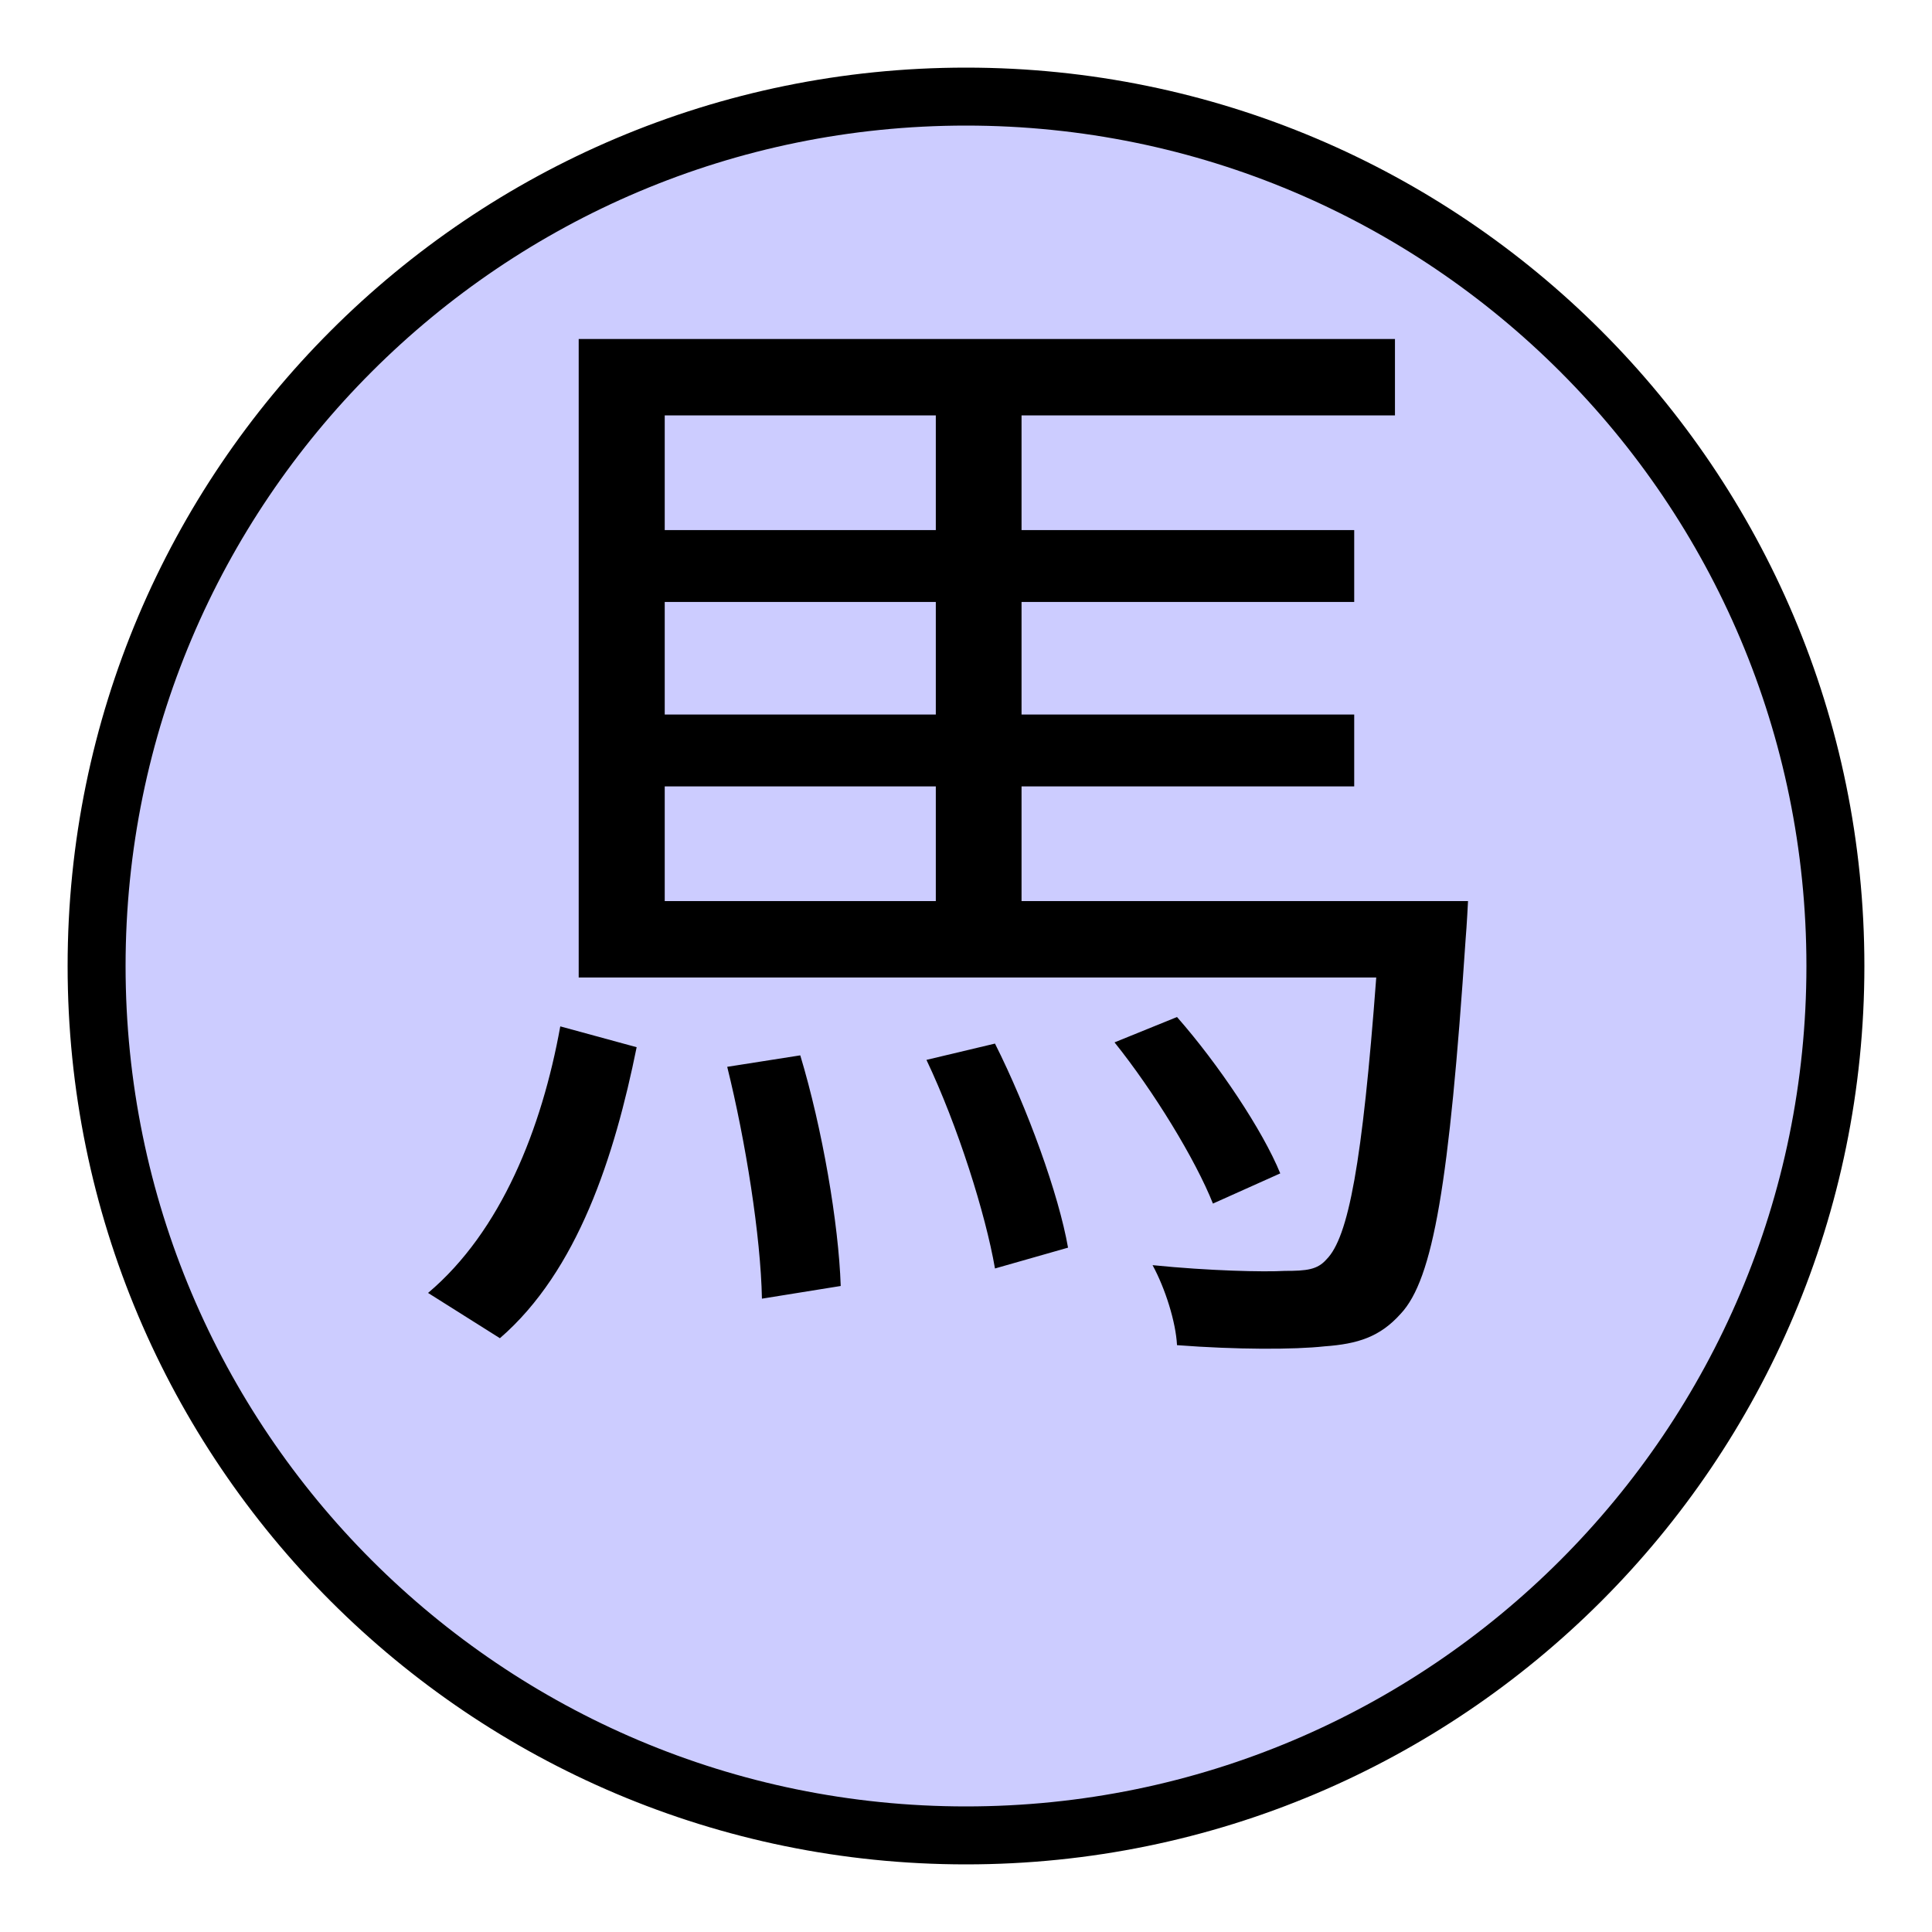
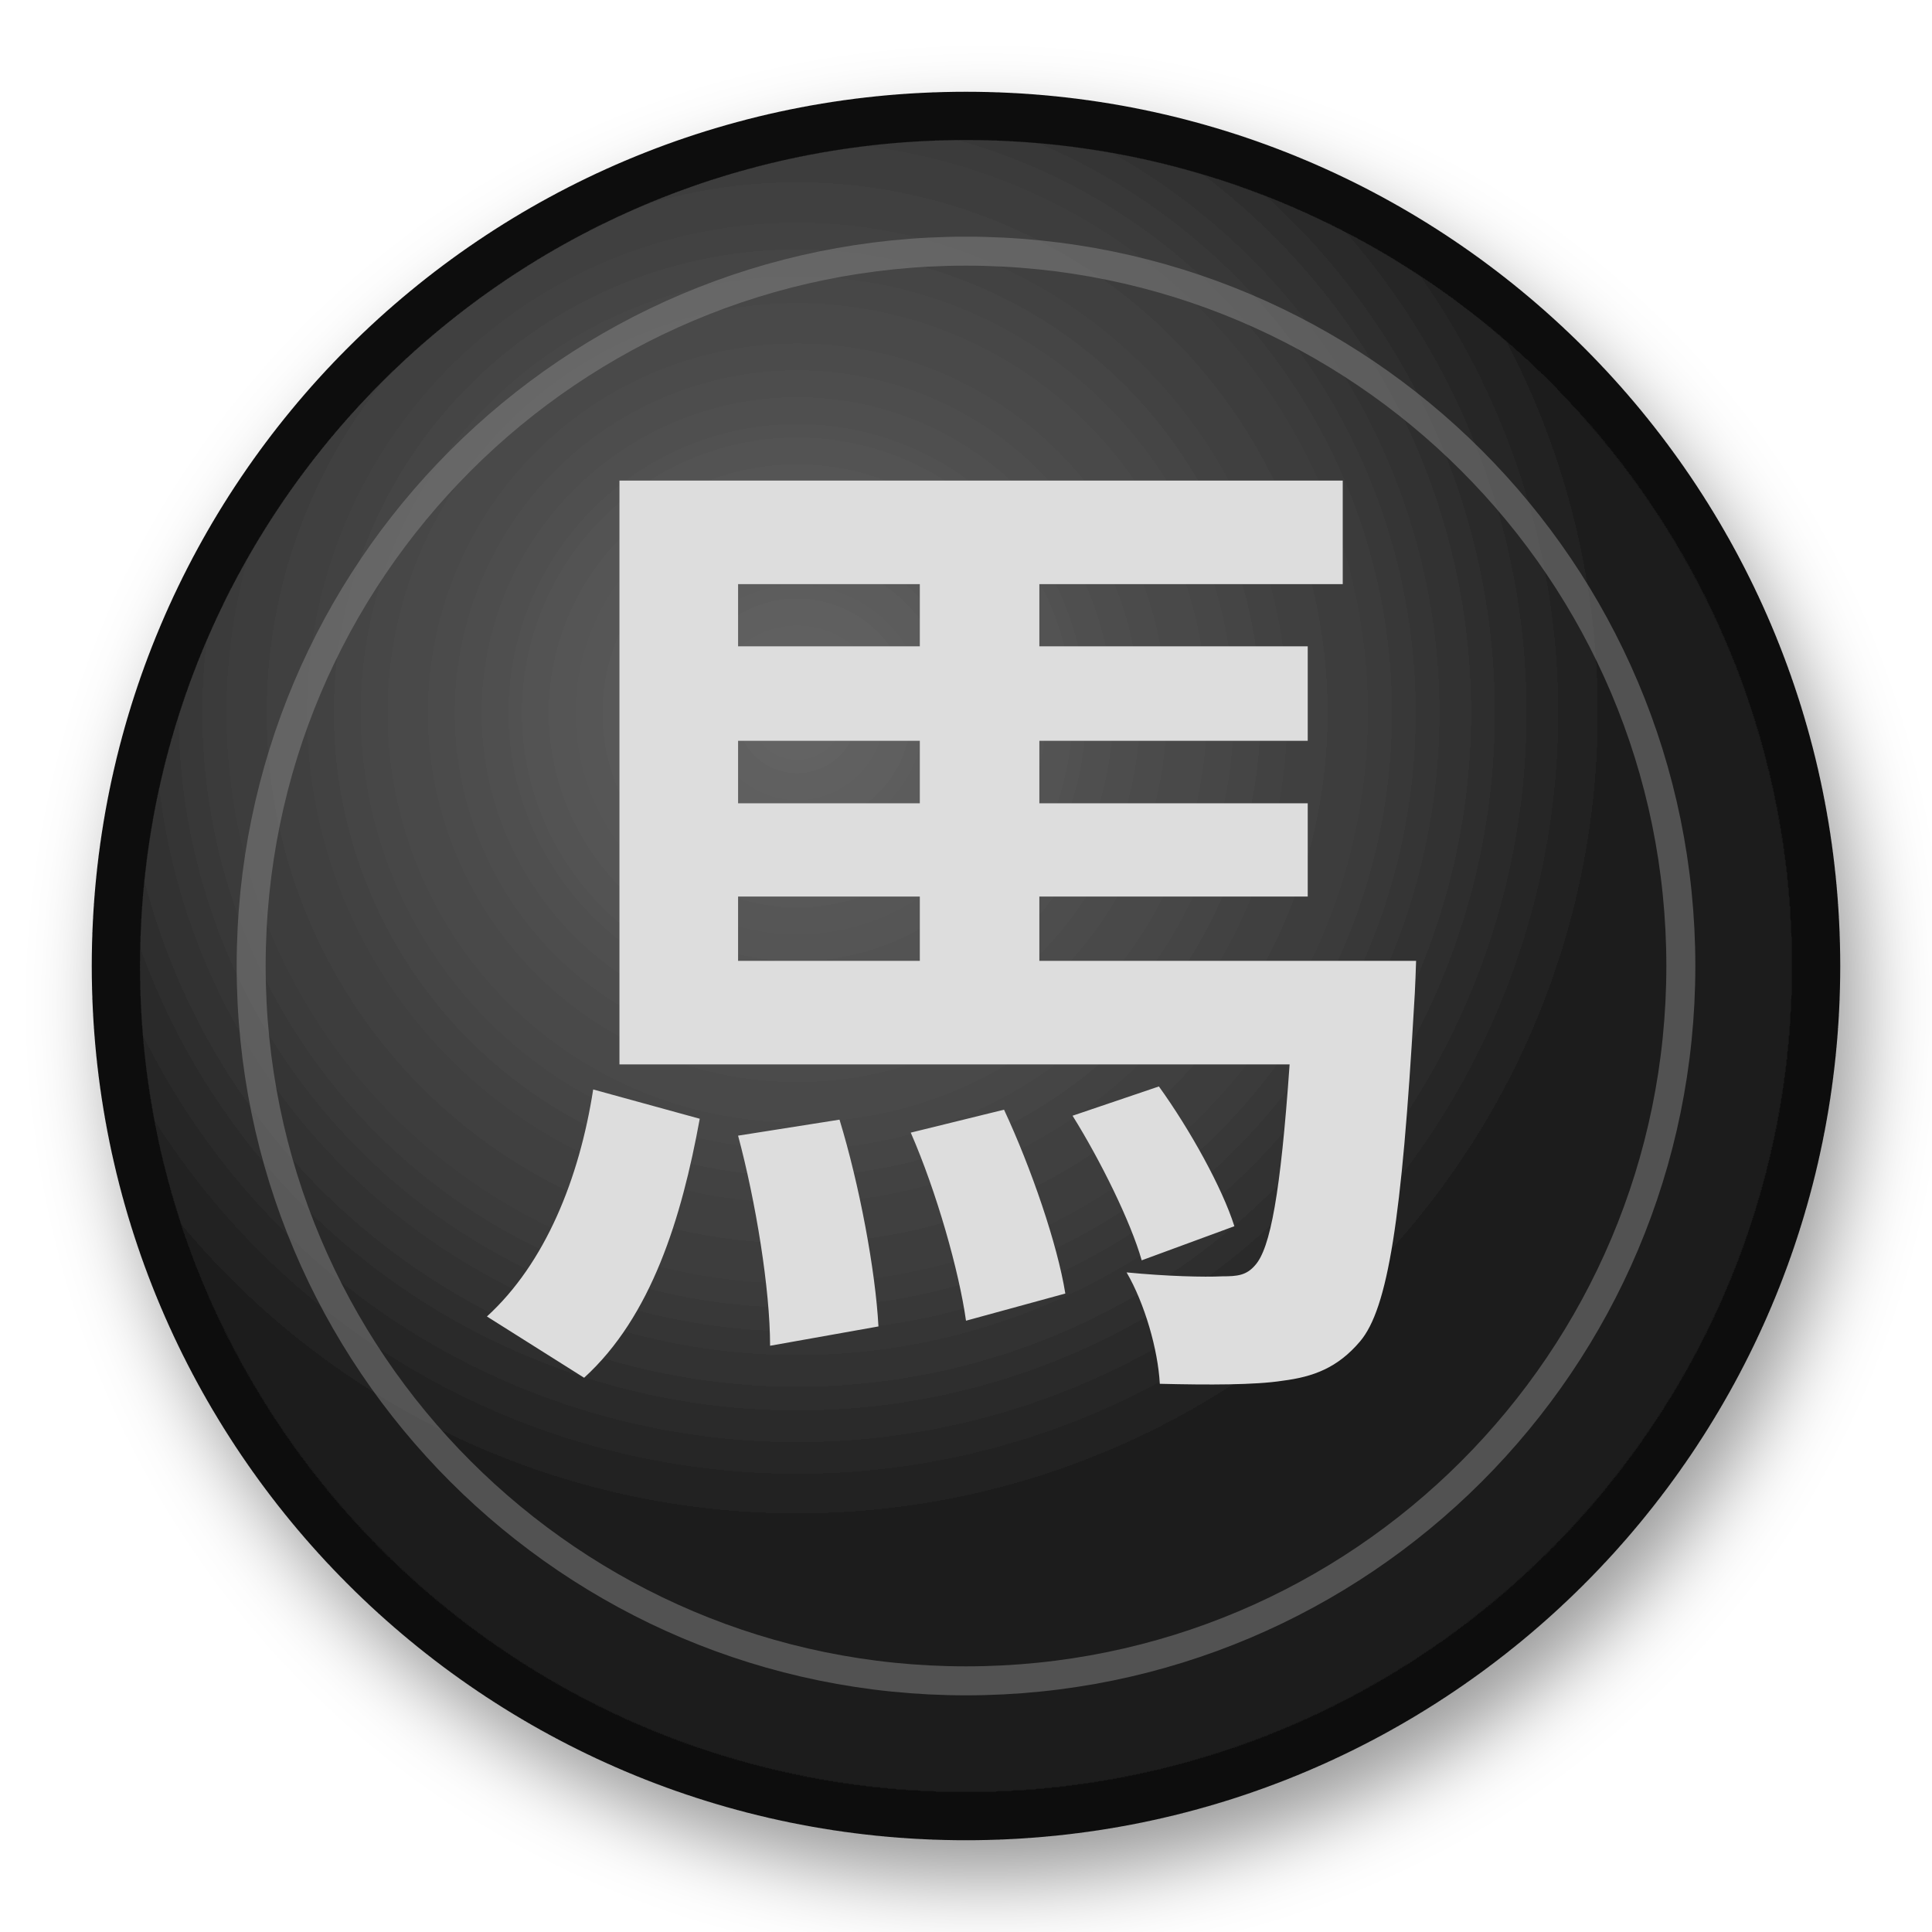
<svg xmlns="http://www.w3.org/2000/svg" viewBox="0 0 100 100">
-   <circle cx="50" cy="50" r="45" fill="#ccccff" stroke="#000000" stroke-width="3" />
-   <text x="50" y="65" font-family="KaiTi, SimKai, SERIF" font-size="60" text-anchor="middle" fill="#000000">馬</text>
+   <defs>
+     <radialGradient id="bg" cx="40%" cy="35%" r="50%">
+       <stop offset="0%" stop-color="#666" />
+       <stop offset="70%" stop-color="#3a3a3a" />
+       <stop offset="100%" stop-color="#1a1a1a" />
+     </radialGradient>
+     <filter id="shadow">
+       <feDropShadow dx="1" dy="2" stdDeviation="2" flood-opacity="0.4" />
+     </filter>
+   </defs>
+   <circle cx="50" cy="50" r="44" fill="url(#bg)" stroke="#111" stroke-width="2.5" filter="url(#shadow)" />
+   <circle cx="50" cy="50" r="37" fill="none" stroke="#888" stroke-width="1.5" opacity="0.5" />
+   <text x="50" y="67" font-family="KaiTi, SimKai, STKaiti, serif" font-size="52" text-anchor="middle" fill="#ddd" font-weight="bold">馬</text>
</svg>
